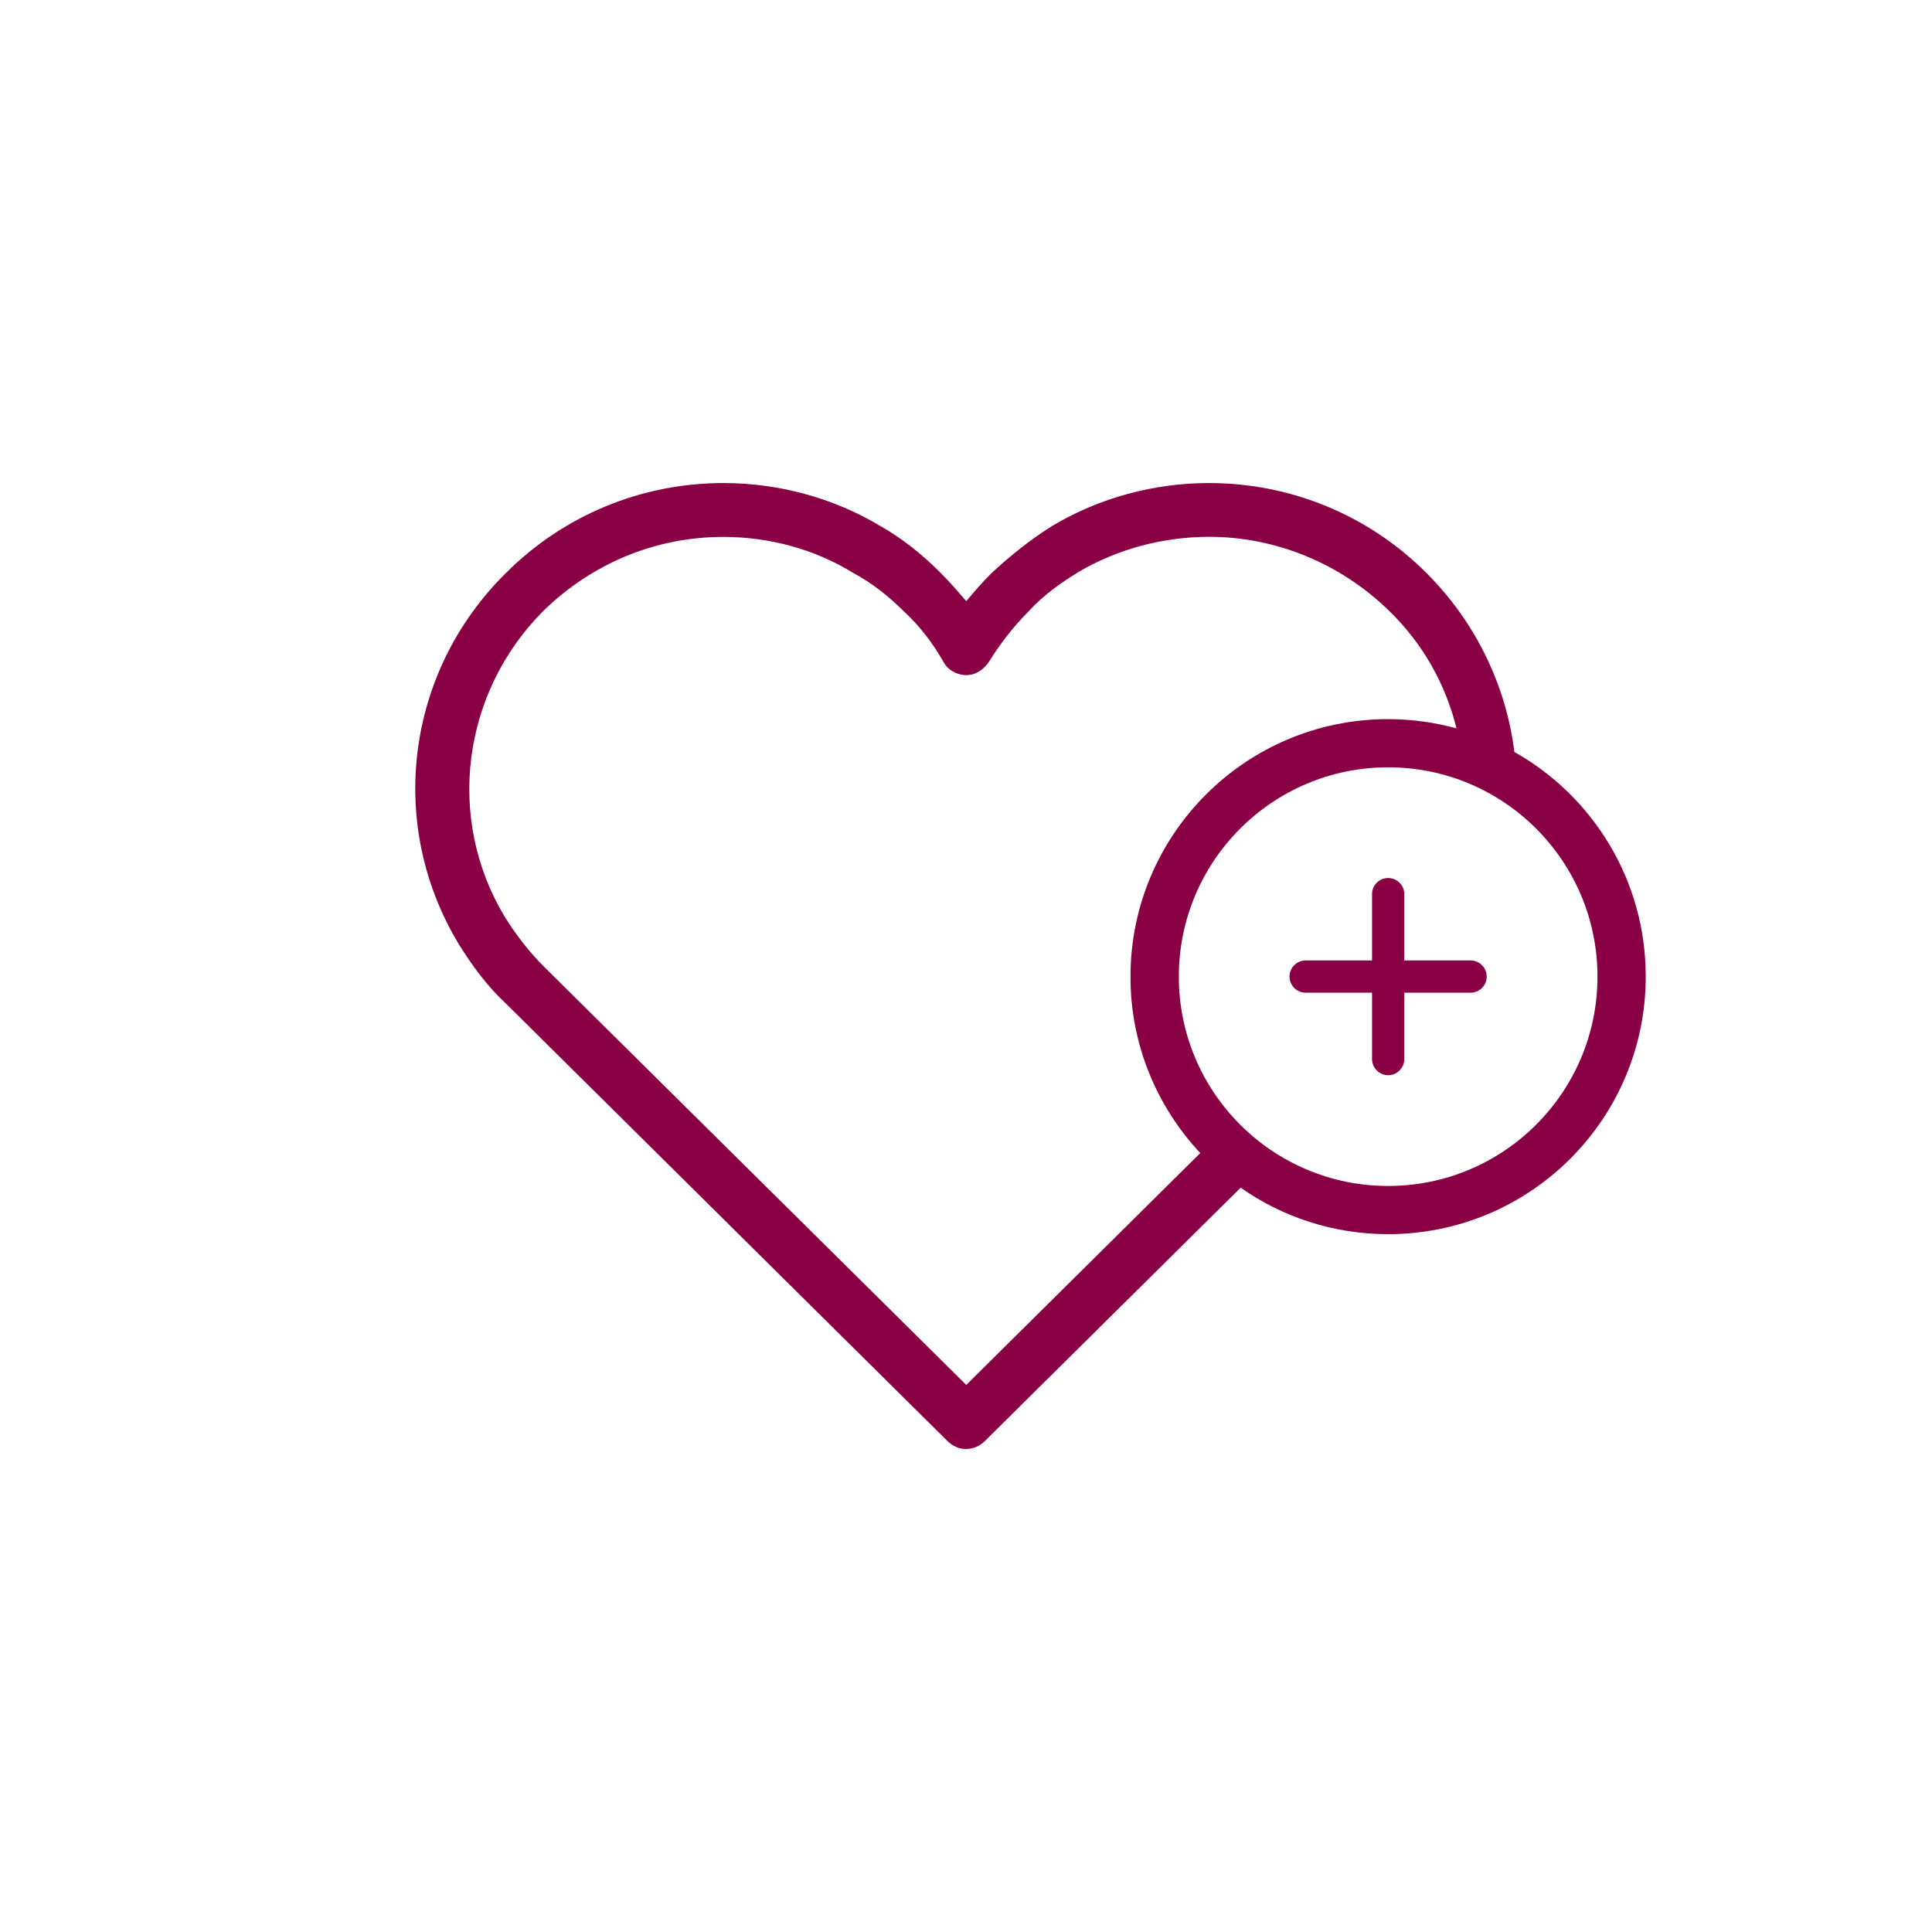
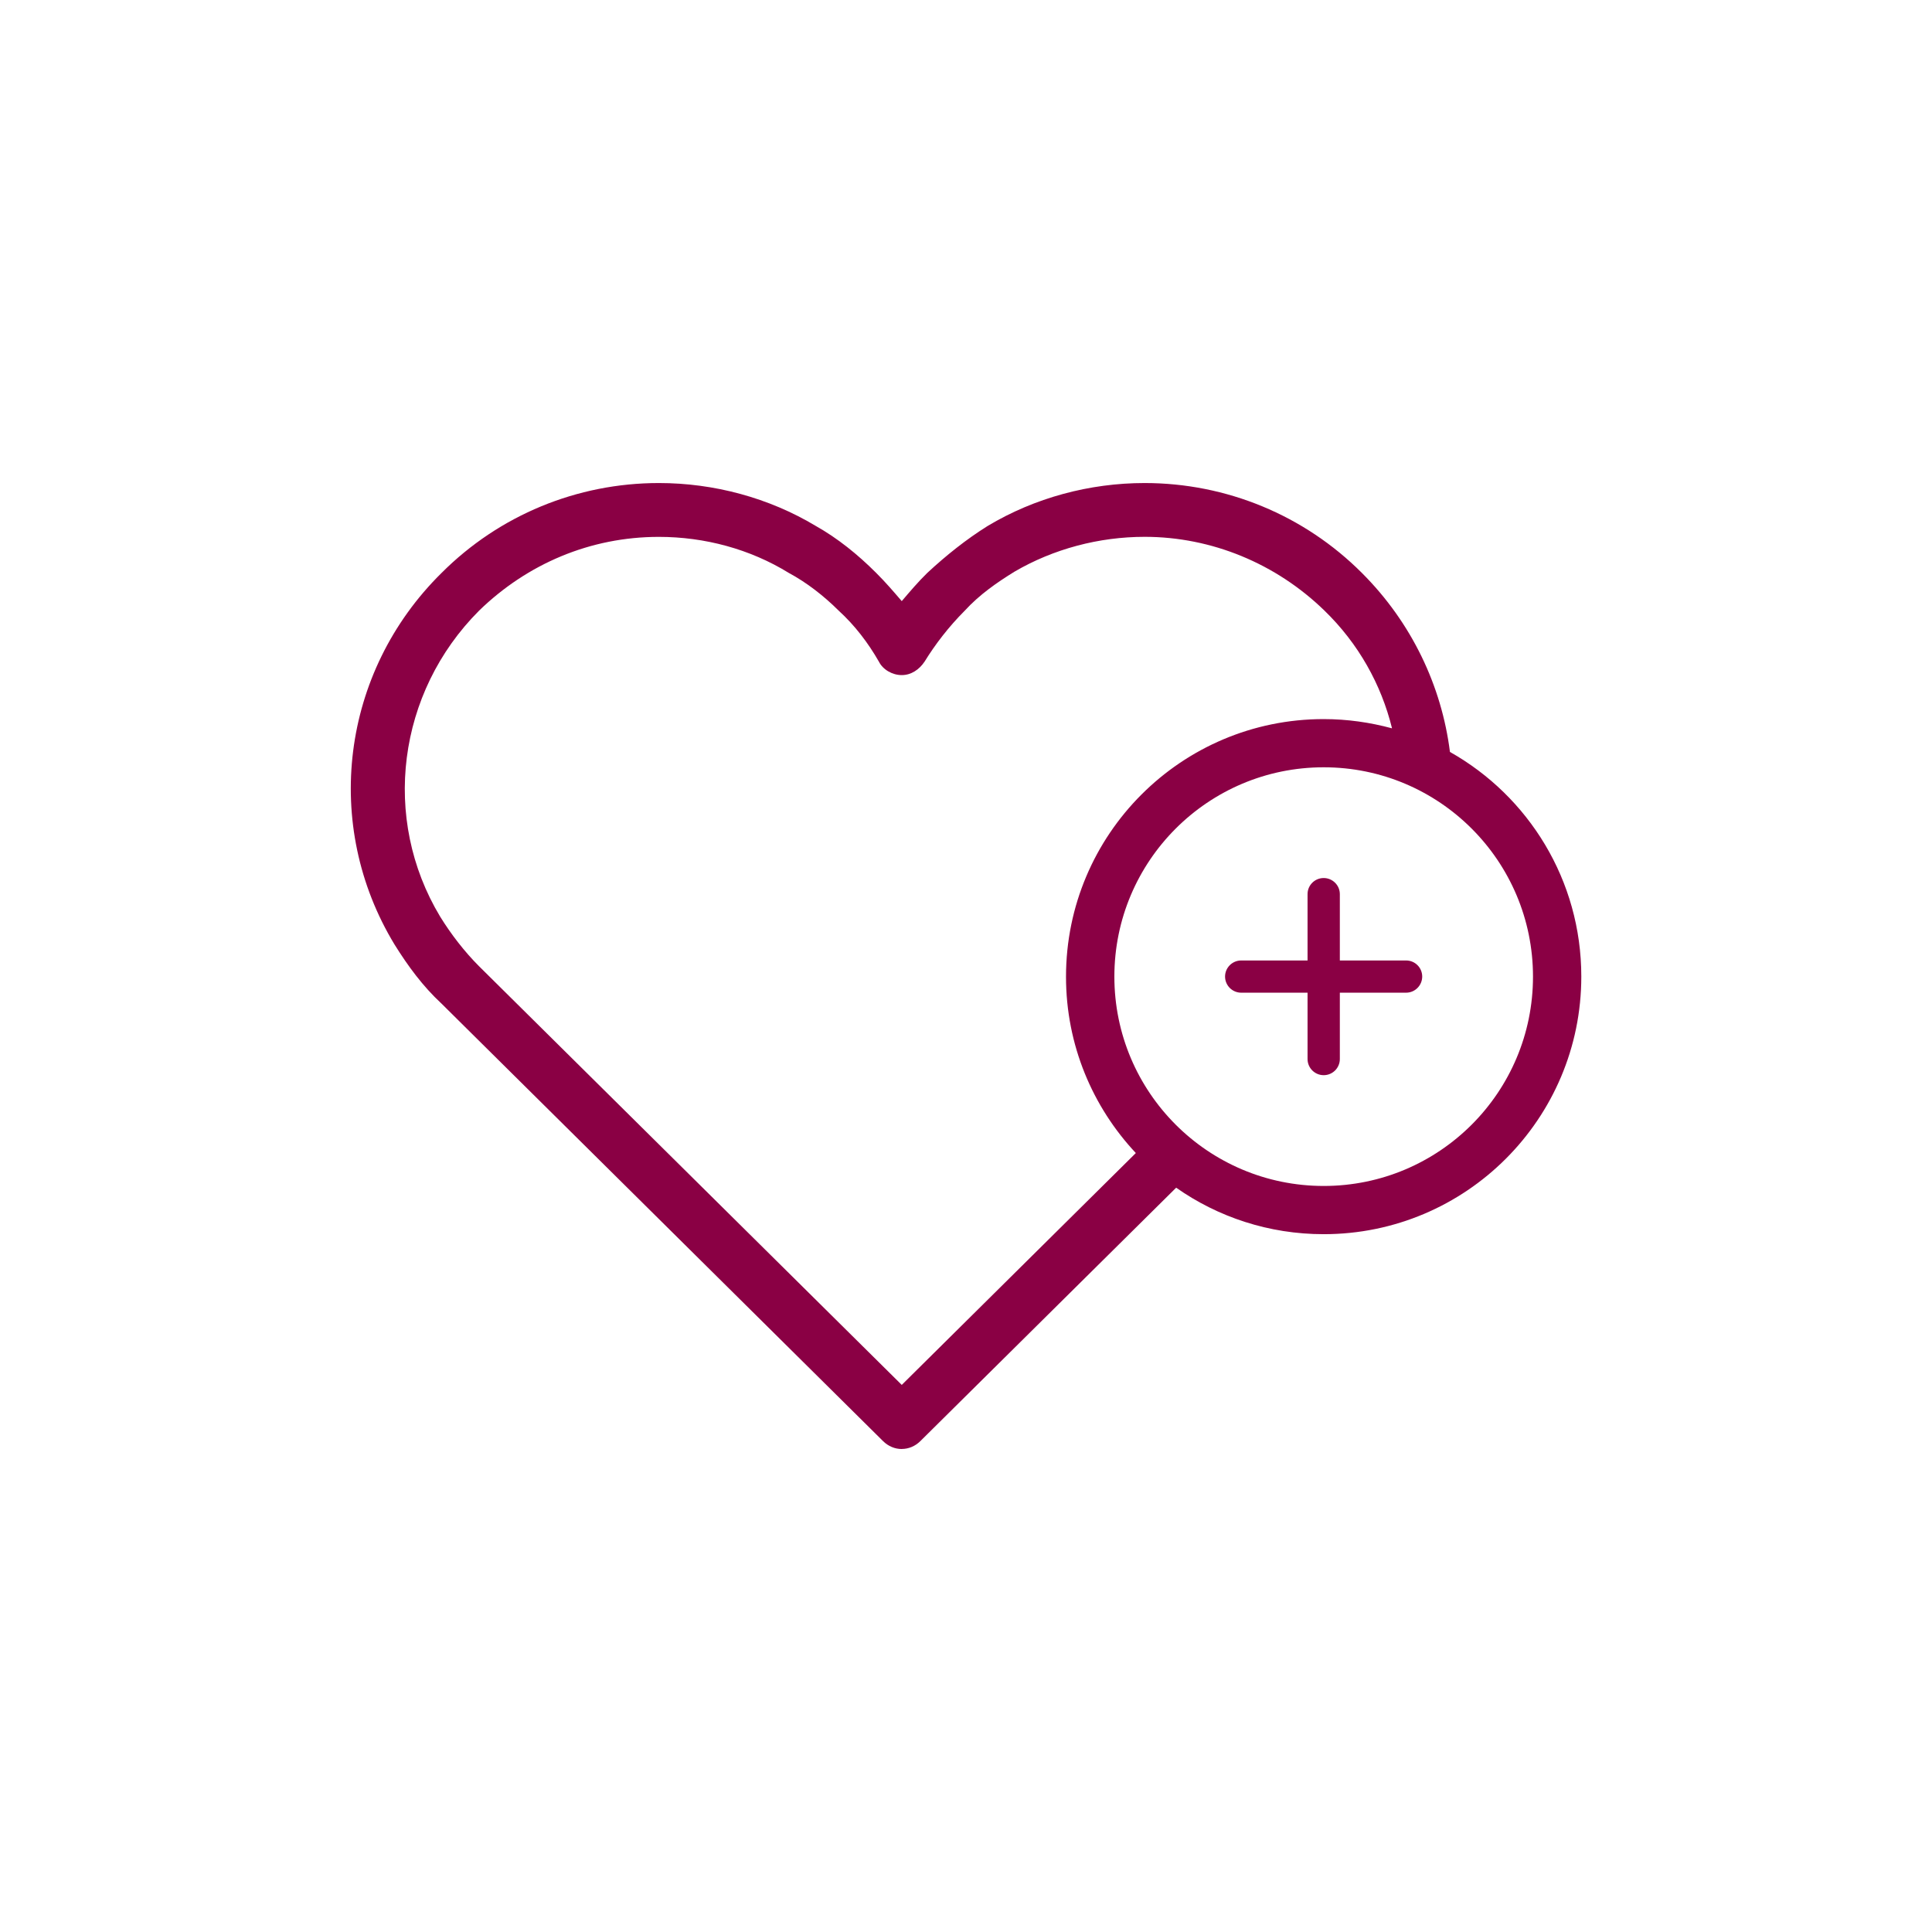
- <svg xmlns="http://www.w3.org/2000/svg" xml:space="preserve" width="188px" height="188px" version="1.1" style="shape-rendering:geometricPrecision; text-rendering:geometricPrecision; image-rendering:optimizeQuality; fill-rule:evenodd; clip-rule:evenodd" viewBox="0 0 188000 188000">
+ <svg xmlns="http://www.w3.org/2000/svg" xml:space="preserve" width="40px" height="40px" version="1.1" style="shape-rendering:geometricPrecision; text-rendering:geometricPrecision; image-rendering:optimizeQuality; fill-rule:evenodd; clip-rule:evenodd" viewBox="0 0 82818 82818">
  <defs>
    <style type="text/css">
   
    .fil0 {fill:none}
    .fil1 {fill:#8A0044}
   
  </style>
  </defs>
  <g id="Layer_x0020_1">
-     <g id="_1871231424">
-       <g id="_1397355920">
-         <polygon class="fil0" points="188000,0 0,0 0,188000 188000,188000 " />
-         <path class="fil1" d="M94025 141004c-660,0 -1310,-258 -1836,-784l-42949 -42556c-1827,-1693 -3263,-3655 -4572,-5749 -7051,-11616 -5224,-26503 4572,-36165 5616,-5616 13184,-8745 21153,-8745 5358,0 10706,1436 15270,4181 2095,1177 4055,2745 5874,4564 918,918 1702,1835 2487,2745 784,-918 1561,-1836 2478,-2745 1836,-1694 3789,-3263 5874,-4564 4573,-2745 9922,-4181 15279,-4181 7961,0 15530,3129 21145,8745 4849,4848 7761,11015 8561,17423l0 0c7635,4297 12784,12474 12784,21854 0,13844 -11223,25067 -25067,25067 -5341,0 -10289,-1669 -14352,-4523l-24875 24641c-526,526 -1177,784 -1827,784l1 8zm41054 -55565l0 0c860,0 1569,701 1569,1569l0 6451 6451 0c868,0 1569,701 1569,1569l0 0c0,860 -701,1569 -1569,1569l-6451 0 0 6459c0,868 -701,1569 -1569,1569l0 0c-859,0 -1569,-701 -1569,-1569l0 -6459 -6459 0c-868,0 -1569,-701 -1569,-1569l0 0c0,-860 701,-1569 1569,-1569l6459 0 0 -6451c0,-868 701,-1569 1569,-1569zm6643 -14586c-1044,-4239 -3246,-8219 -6575,-11440 -4698,-4573 -10973,-7177 -17490,-7177 -4440,0 -8879,1177 -12667,3397 -1694,1043 -3397,2219 -4832,3788 -1569,1569 -2871,3271 -3914,4964 -526,784 -1310,1310 -2219,1310l0 0c-918,0 -1836,-526 -2228,-1310 -1043,-1827 -2345,-3530 -3914,-4964 -1435,-1435 -3128,-2745 -4831,-3655 -3789,-2344 -8219,-3520 -12667,-3520 -6659,0 -12792,2611 -17490,7176 -7961,7969 -9530,20236 -3789,29773 1052,1702 2353,3397 3789,4832l41130 40737 22772 -22563c-4205,-4490 -6793,-10514 -6793,-17156 0,-13844 11223,-25068 25067,-25068 2303,0 4523,318 6643,893l8 -17zm-6643 3813c11248,0 20369,9120 20369,20369 0,11248 -9119,20369 -20369,20369 -11248,0 -20369,-9120 -20369,-20369 0,-11248 9120,-20369 20369,-20369z" />
-       </g>
-     </g>
+     <polygon class="fil0" points="82818,0 0,0 0,82818 82818,82818 " />
+     <path class="fil1" d="M38655 62114c-288,0 -574,-112 -807,-344l-18920 -18747c-805,-746 -1438,-1609 -2015,-2534 -3106,-5116 -2301,-11674 2015,-15929 2472,-2475 5808,-3854 9317,-3854 2360,0 4717,633 6727,1841 922,518 1788,1211 2588,2013 406,403 750,807 1095,1208 345,-404 687,-810 1093,-1208 807,-749 1668,-1438 2588,-2013 2015,-1208 4370,-1841 6729,-1841 3507,0 6843,1379 9315,3854 2138,2135 3419,4851 3774,7673l0 0c3362,1893 5631,5495 5631,9628 0,6099 -4944,11044 -11043,11044 -2353,0 -4534,-736 -6324,-1993l-10958 10855c-230,232 -519,345 -805,345l0 2 0 0zm18087 -24476l0 0c379,0 692,308 692,690l0 2844 2841 0c382,0 690,308 690,689l0 0c0,379 -308,692 -690,692l-2841 0 0 2844c0,384 -311,692 -692,692l0 0c-379,0 -692,-308 -692,-692l0 -2844 -2844 0c-382,0 -692,-310 -692,-692l0 0c0,-379 310,-689 692,-689l2844 0 0 -2844c0,-382 310,-690 692,-690zm2927 -6427c-460,-1866 -1431,-3619 -2898,-5040 -2069,-2012 -4832,-3159 -7703,-3159 -1956,0 -3913,518 -5581,1494 -745,460 -1496,978 -2130,1670 -689,690 -1264,1440 -1724,2186 -232,345 -577,577 -978,577l0 0c-403,0 -807,-232 -980,-577 -460,-804 -1032,-1555 -1724,-2186 -634,-633 -1380,-1210 -2128,-1611 -1670,-1032 -3622,-1551 -5581,-1551 -2934,0 -5636,1152 -7705,3162 -3507,3512 -4199,8914 -1670,13115 464,751 1037,1497 1670,2130l18118 17945 10034 -9939c-1854,-1978 -2993,-4631 -2993,-7558 0,-6099 4944,-11044 11043,-11044 1013,0 1991,142 2925,394l5 -8 0 0zm-2927 1680c4954,0 8972,4018 8972,8973 0,4957 -4015,8974 -8972,8974 -4955,0 -8973,-4017 -8973,-8974 0,-4955 4018,-8973 8973,-8973z" />
  </g>
</svg>
